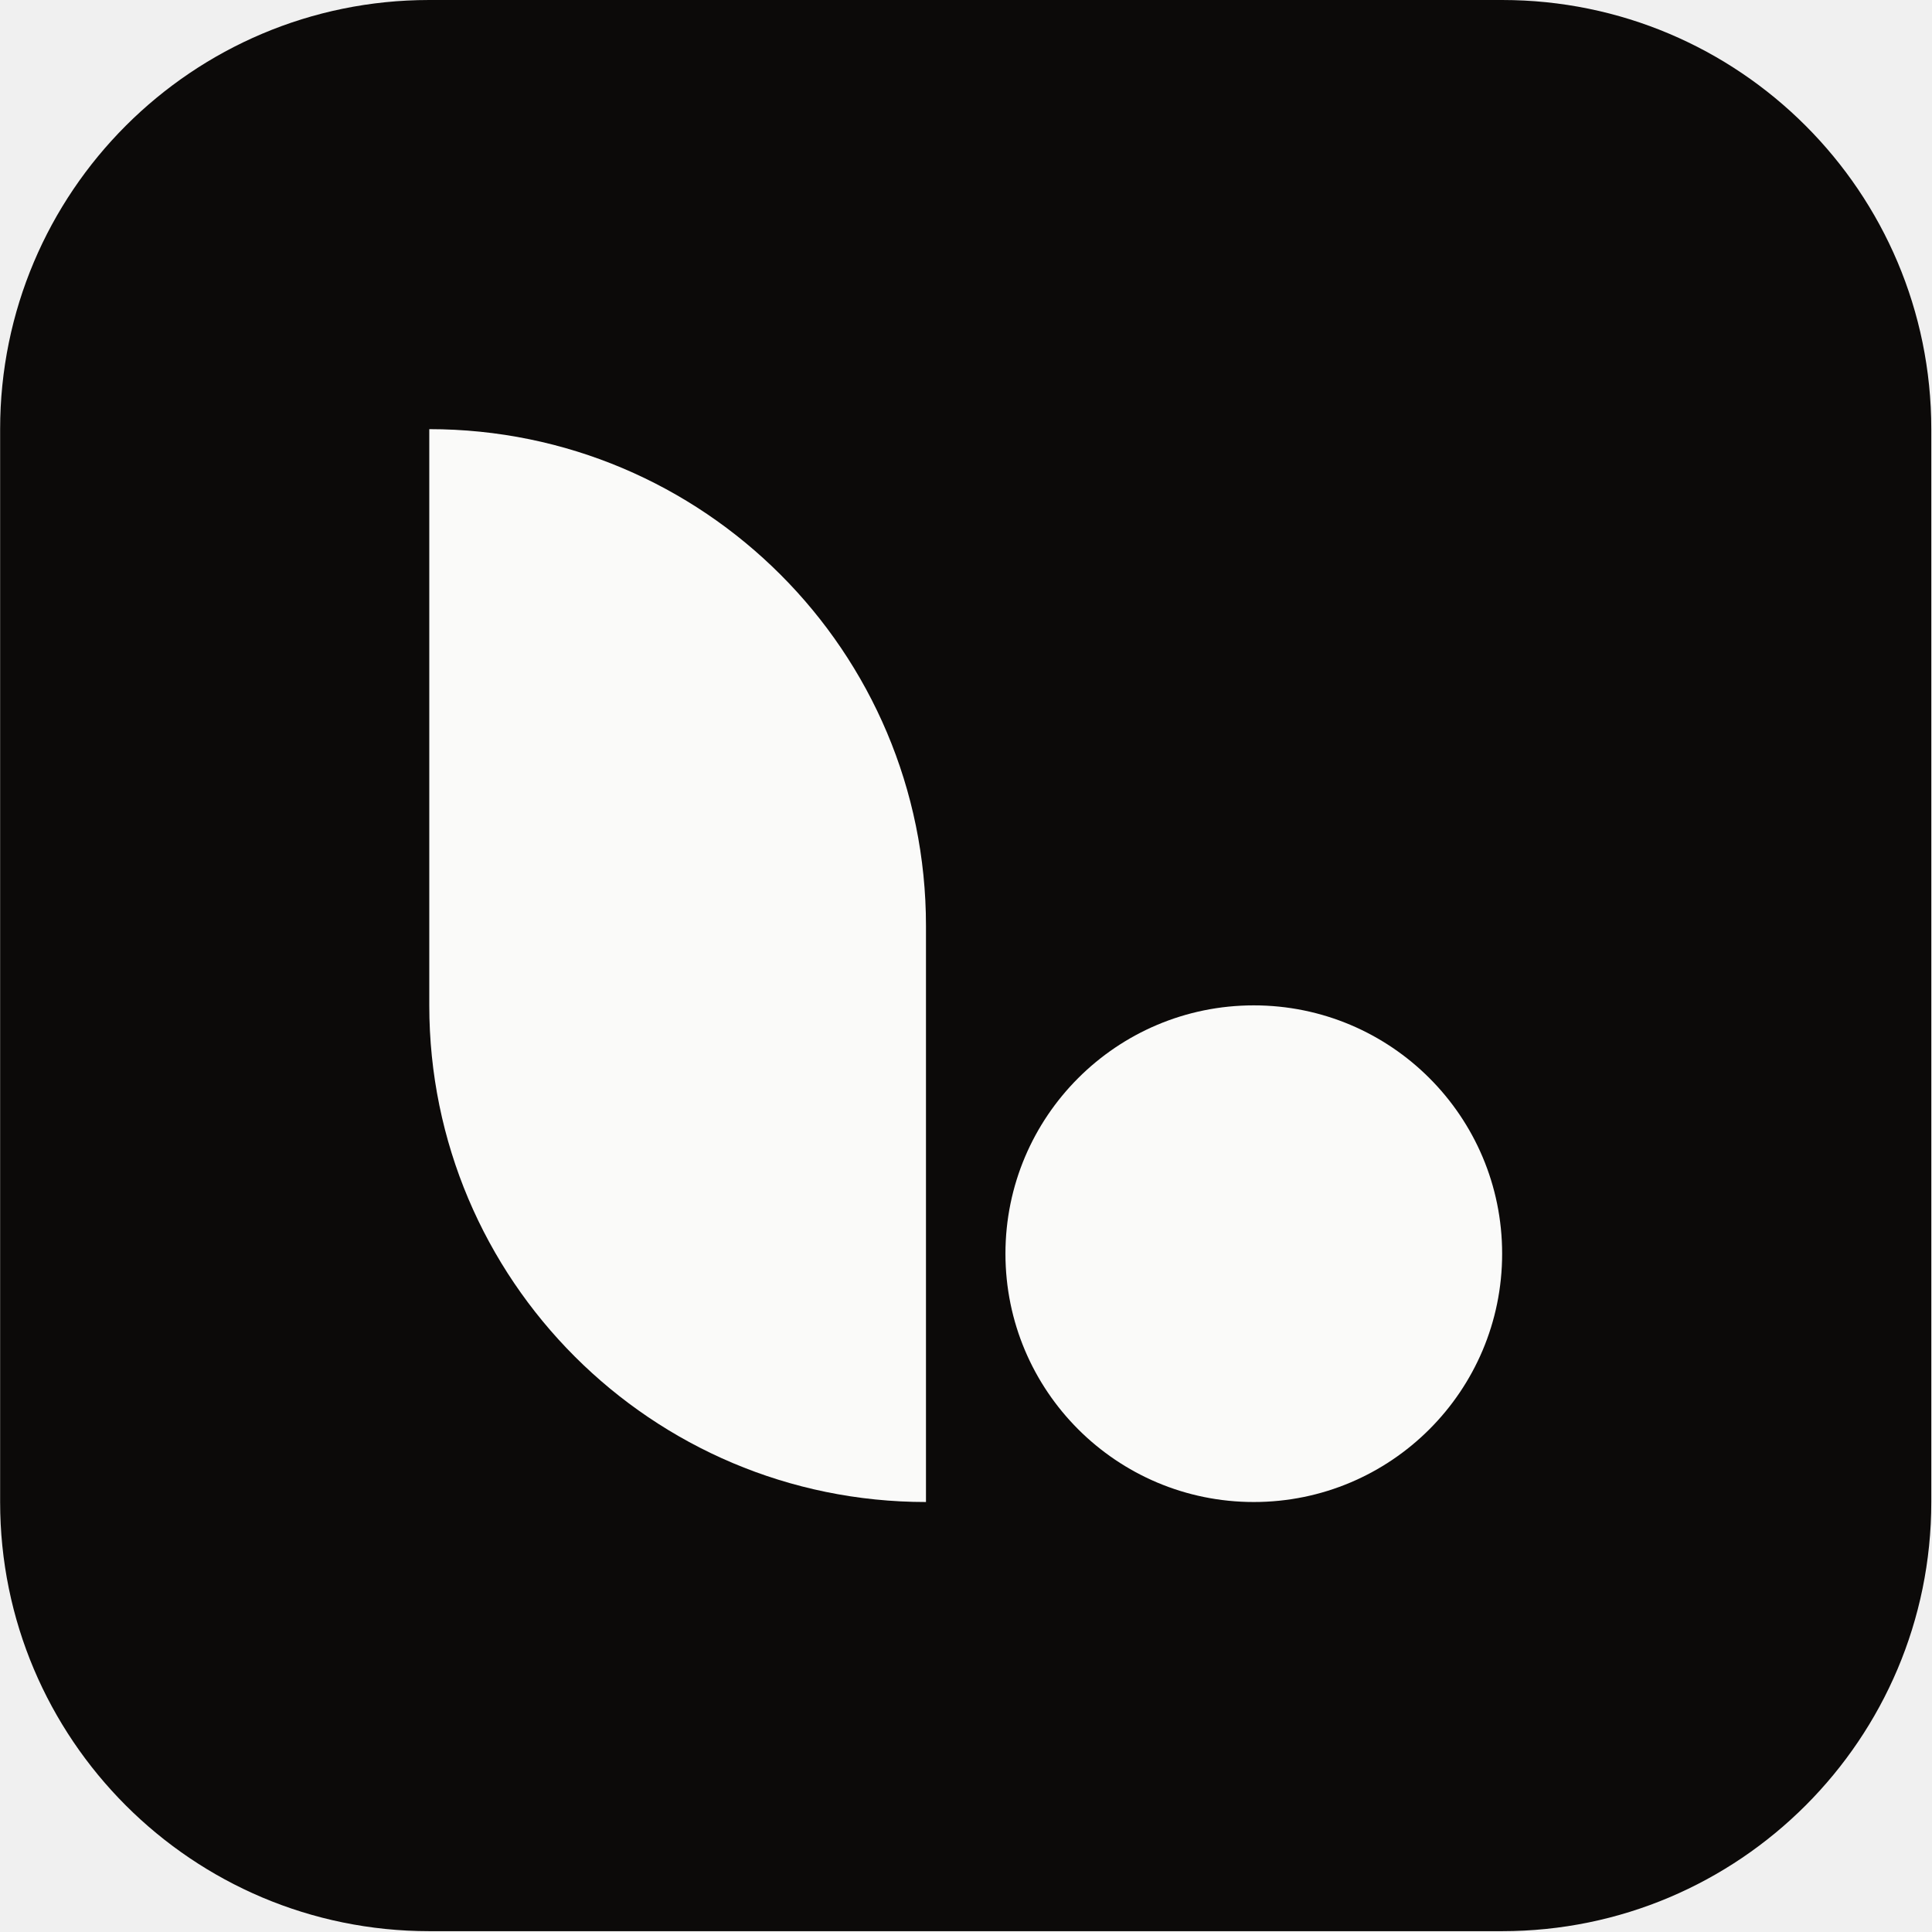
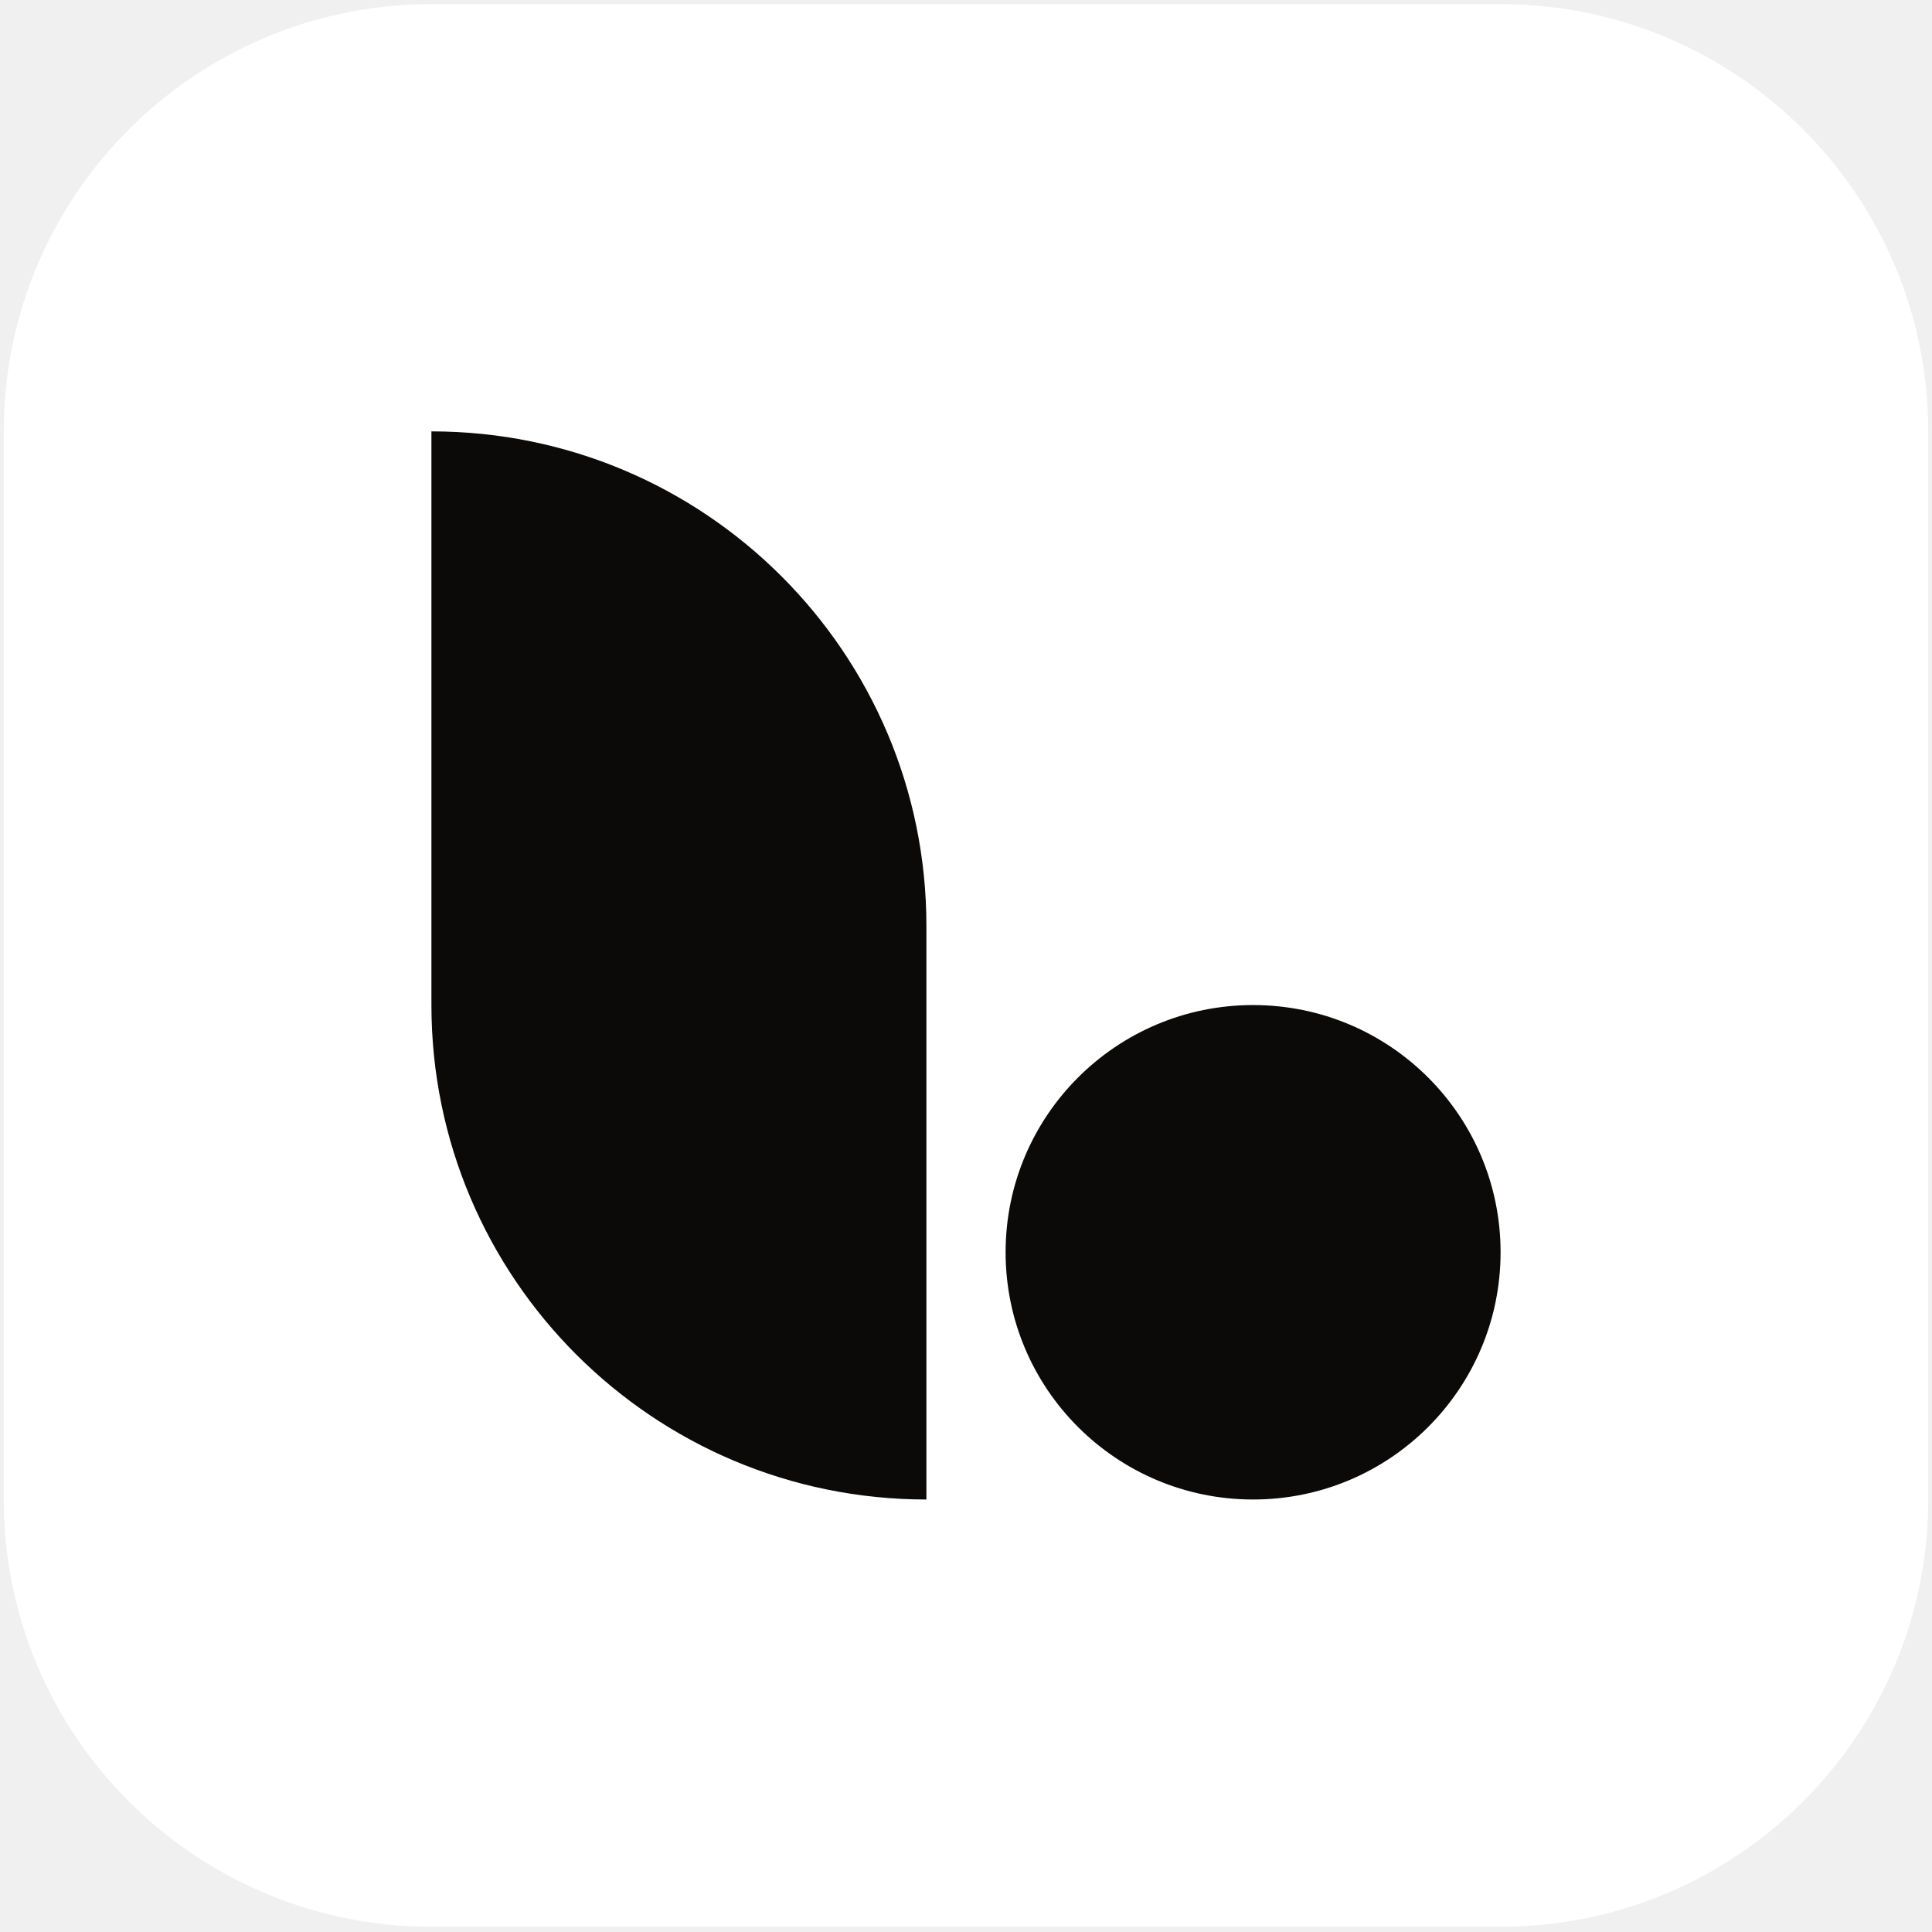
- <svg xmlns="http://www.w3.org/2000/svg" width="1844" height="1844" viewBox="0 0 1844 1844" fill="none">
-   <rect x="0.125" width="1843.2" height="1843.2" rx="409.6" fill="#0C0A09" />
-   <path d="M409.725 409.6V409.6C671.549 409.6 883.799 621.85 883.799 883.674V1433.6V1433.6C621.975 1433.6 409.725 1221.35 409.725 959.526V409.6Z" fill="#FAFAF9" />
-   <path d="M959.65 1196.59C959.65 1065.69 1065.79 959.575 1196.69 959.575V959.575C1327.59 959.575 1433.72 1065.69 1433.72 1196.59V1196.59C1433.72 1327.49 1327.59 1433.6 1196.69 1433.6V1433.6C1065.79 1433.6 959.65 1327.49 959.65 1196.59V1196.59Z" fill="#FAFAF9" />
+ <svg xmlns="http://www.w3.org/2000/svg" width="257" height="257" viewBox="0 0 257 257" fill="none">
+   <g clip-path="url(#clip0_4944_18)">
+     <path d="M199.611 0.55H57.389C25.97 0.55 0.5 25.995 0.5 57.384V199.467C0.5 230.855 25.97 256.301 57.389 256.301H199.611C231.03 256.301 256.5 230.855 256.5 199.467V57.384C256.5 25.995 231.03 0.55 199.611 0.55Z" fill="white" />
+     <path d="M57.389 57.384C93.753 57.384 123.233 86.834 123.233 123.163V199.468C86.868 199.468 57.389 170.017 57.389 133.688V57.384Z" fill="#0C0A09" />
+     <path d="M133.768 166.581C133.768 148.418 148.509 133.695 166.689 133.695C184.87 133.695 199.611 148.418 199.611 166.581C199.611 184.744 184.87 199.468 166.689 199.468C148.509 199.468 133.768 184.744 133.768 166.581Z" fill="#0C0A09" />
+   </g>
+   <defs>
+     <clipPath id="clip0_4944_18">
+       <rect width="256" height="256" fill="white" transform="translate(0.5 0.5)" />
+     </clipPath>
+   </defs>
</svg>
